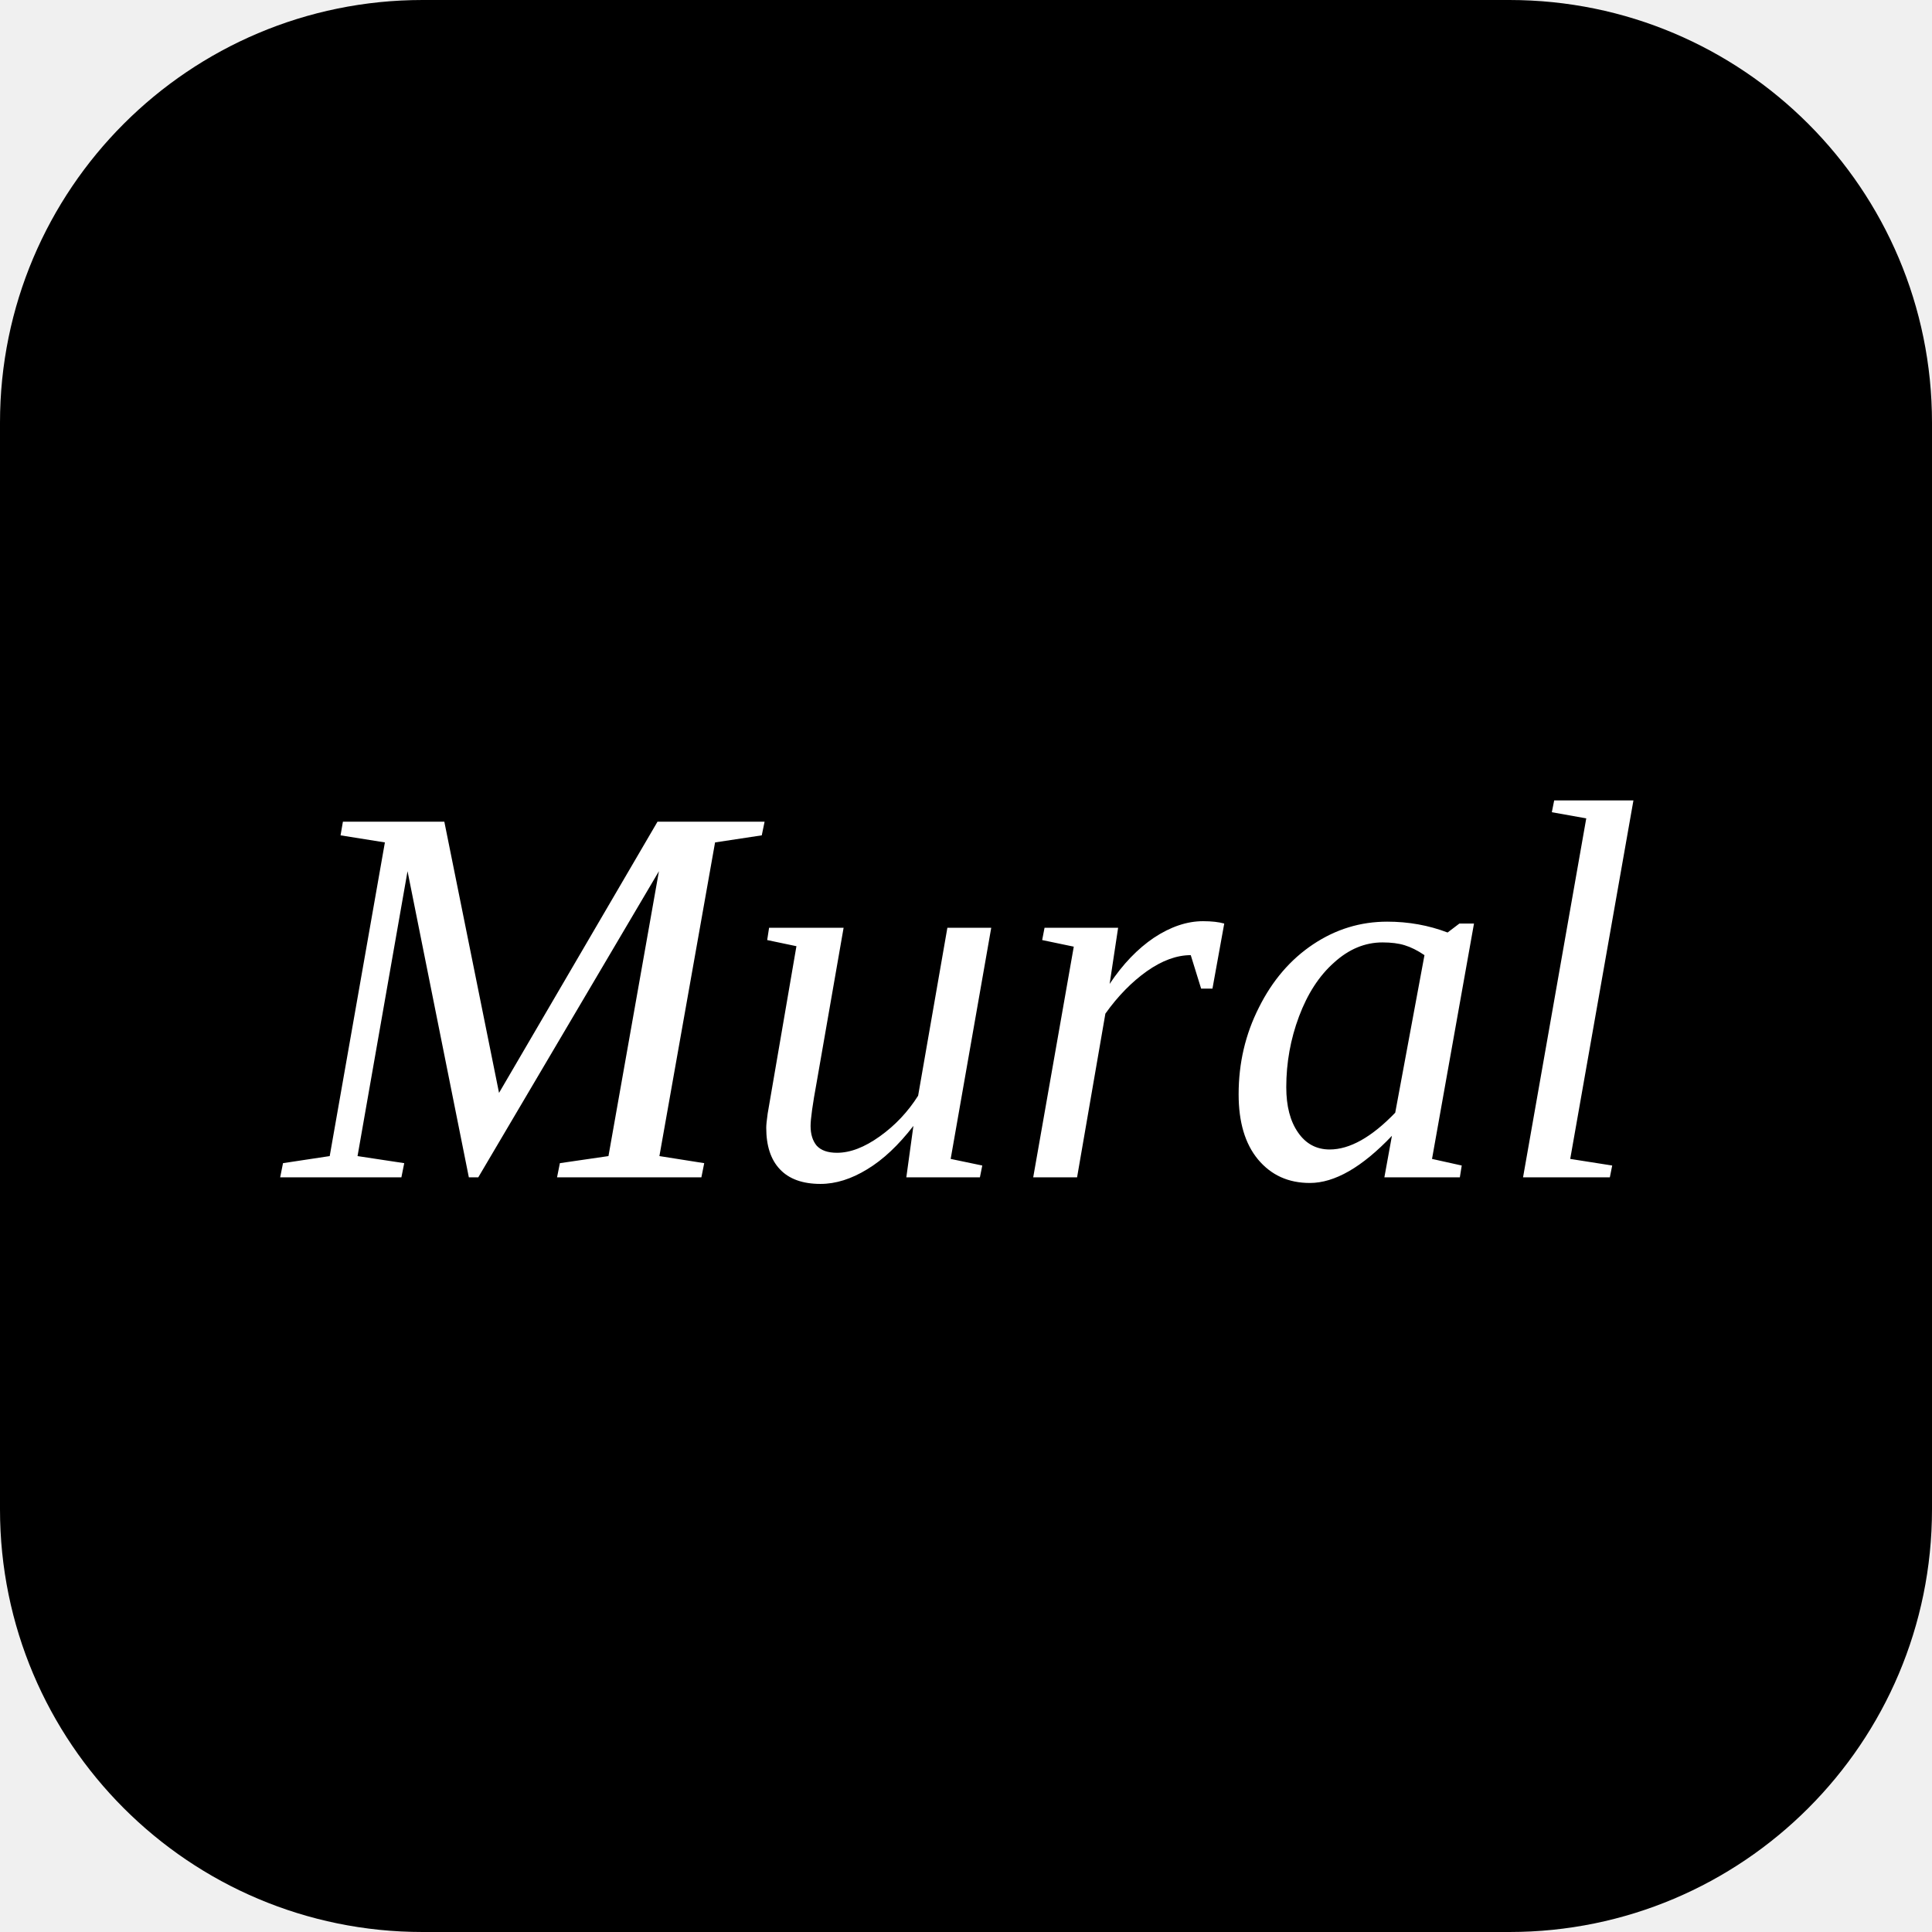
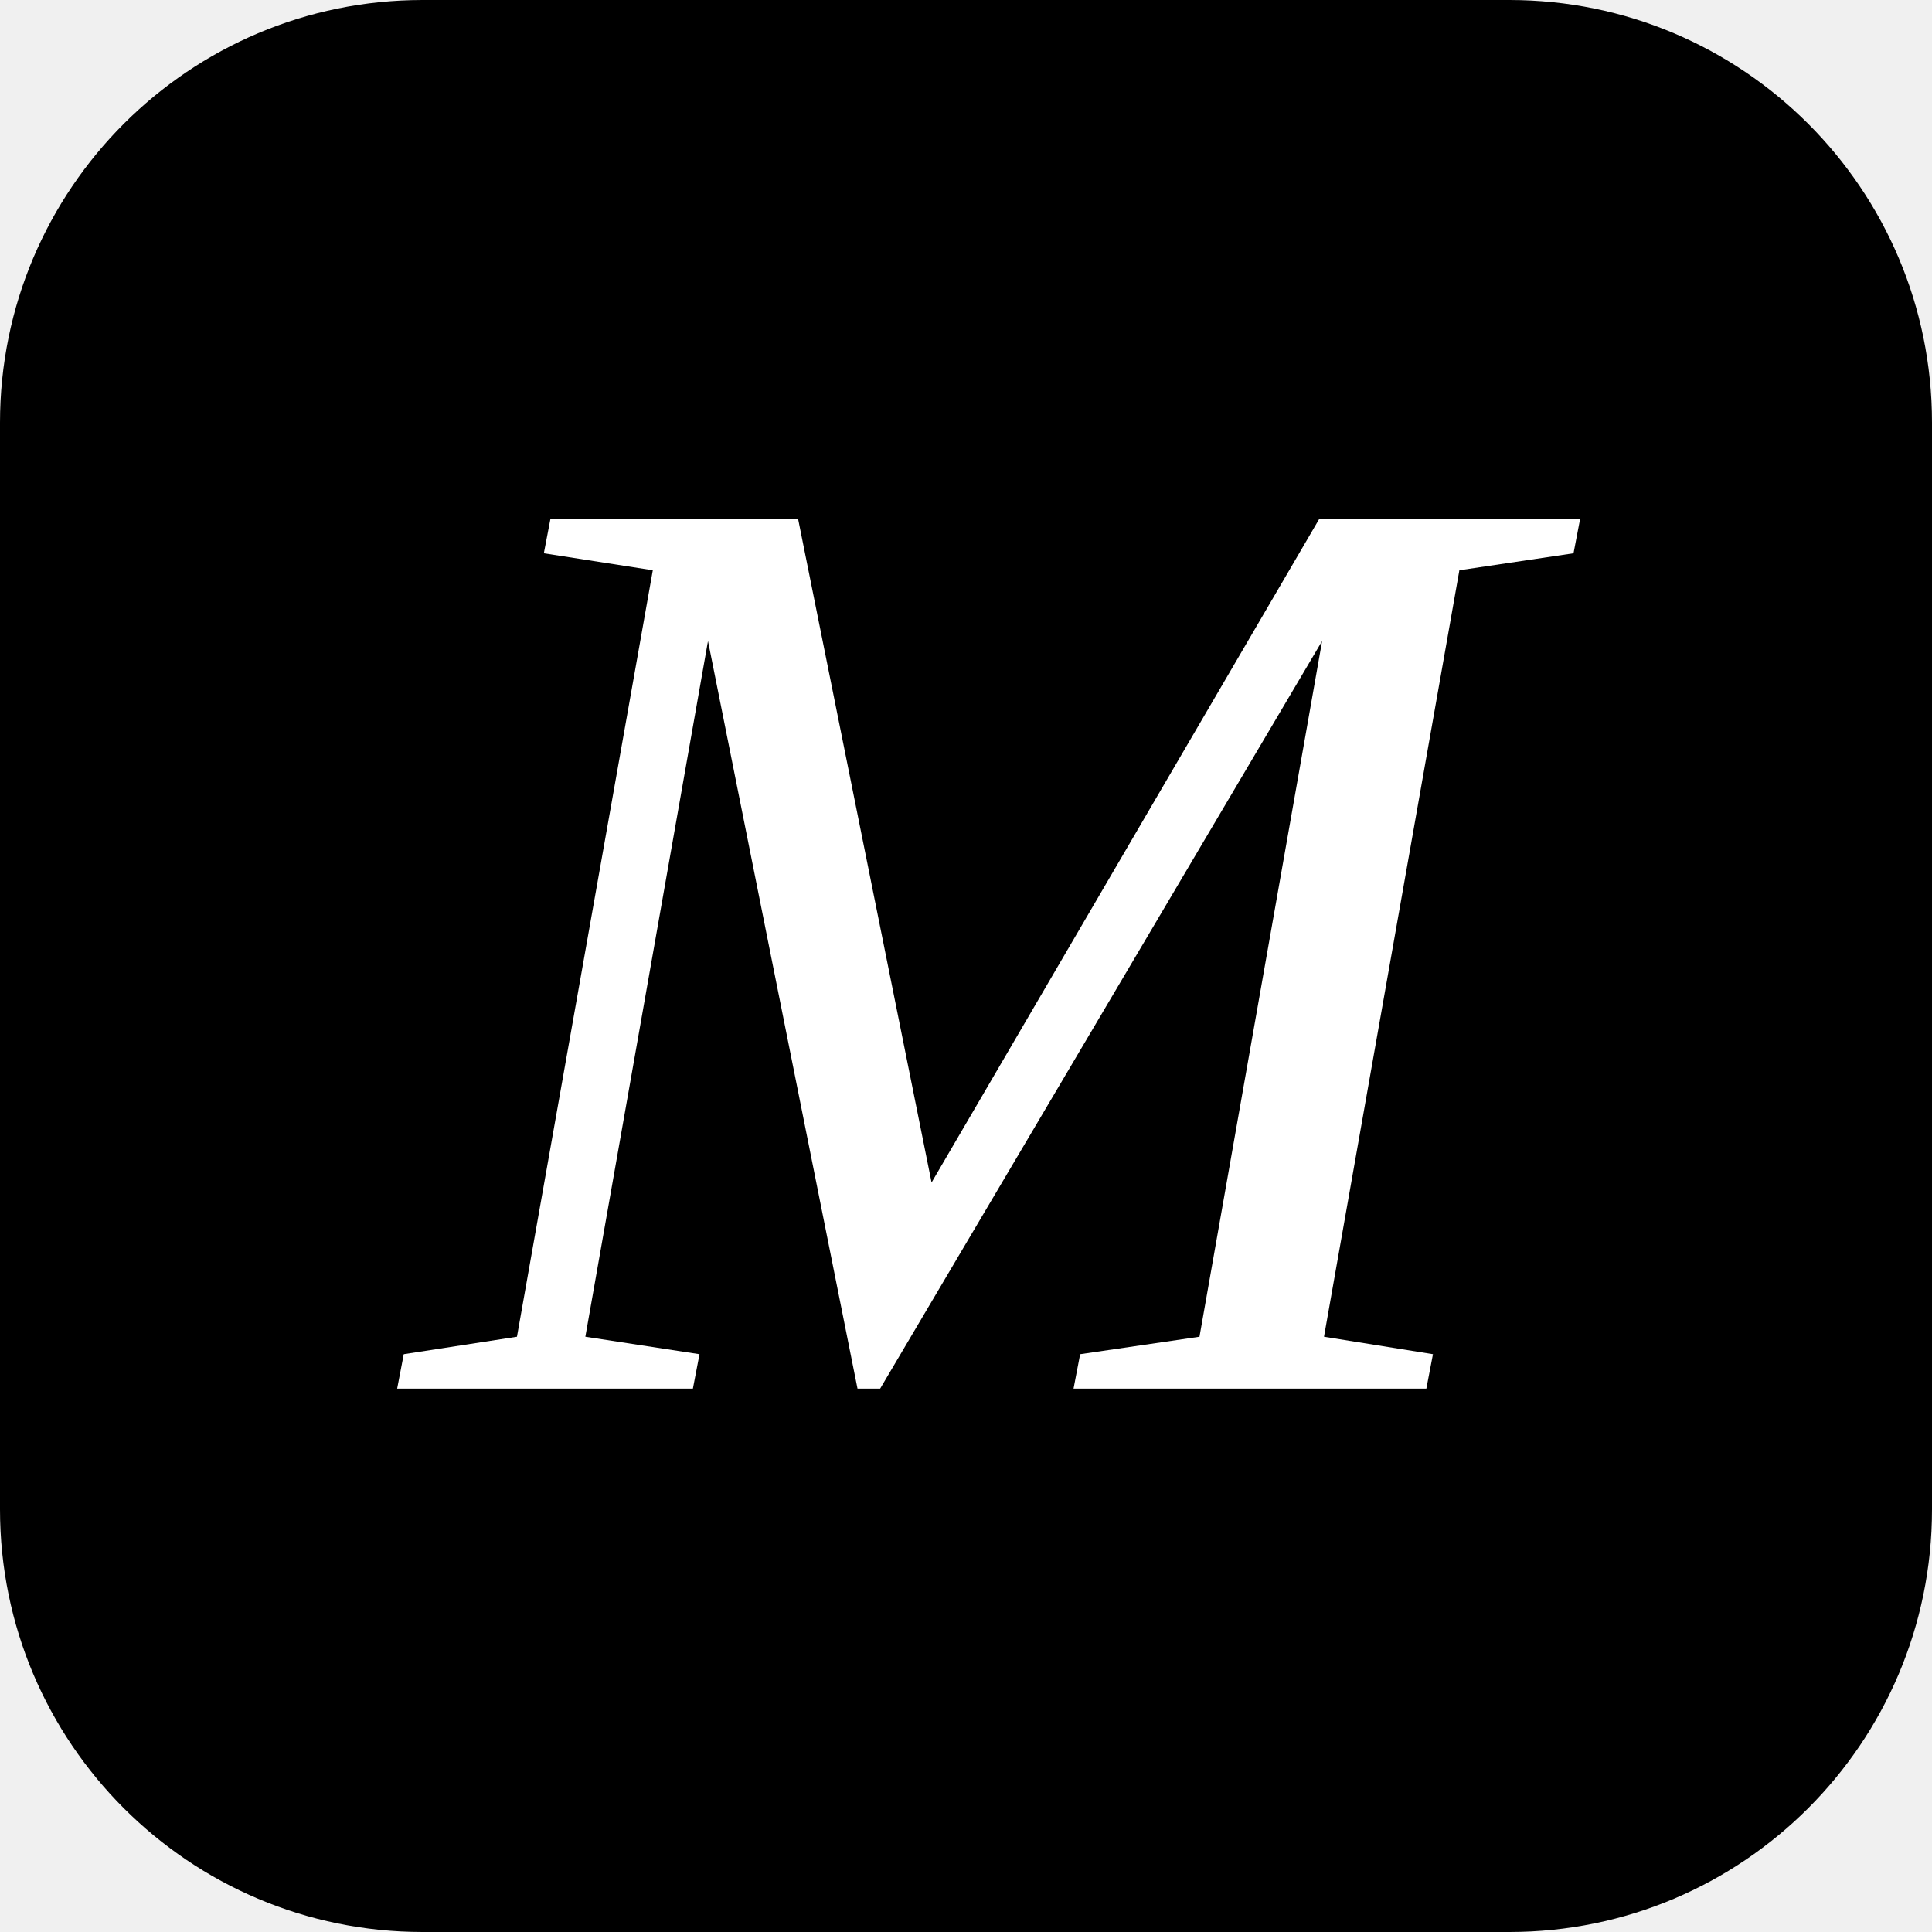
<svg xmlns="http://www.w3.org/2000/svg" viewBox="0 0 64 64">
  <rect width="64" height="64" rx="14" fill="#000000" />
-   <text x="32" y="39" text-anchor="middle" font-family="Georgia, 'Times New Roman', serif" font-style="italic" font-size="18" fill="#ffffff">Mural</text>
+   <text x="32" y="46" text-anchor="middle" font-family="Georgia, 'Times New Roman', serif" font-style="italic" font-size="44" fill="#ffffff">M</text>
</svg>
